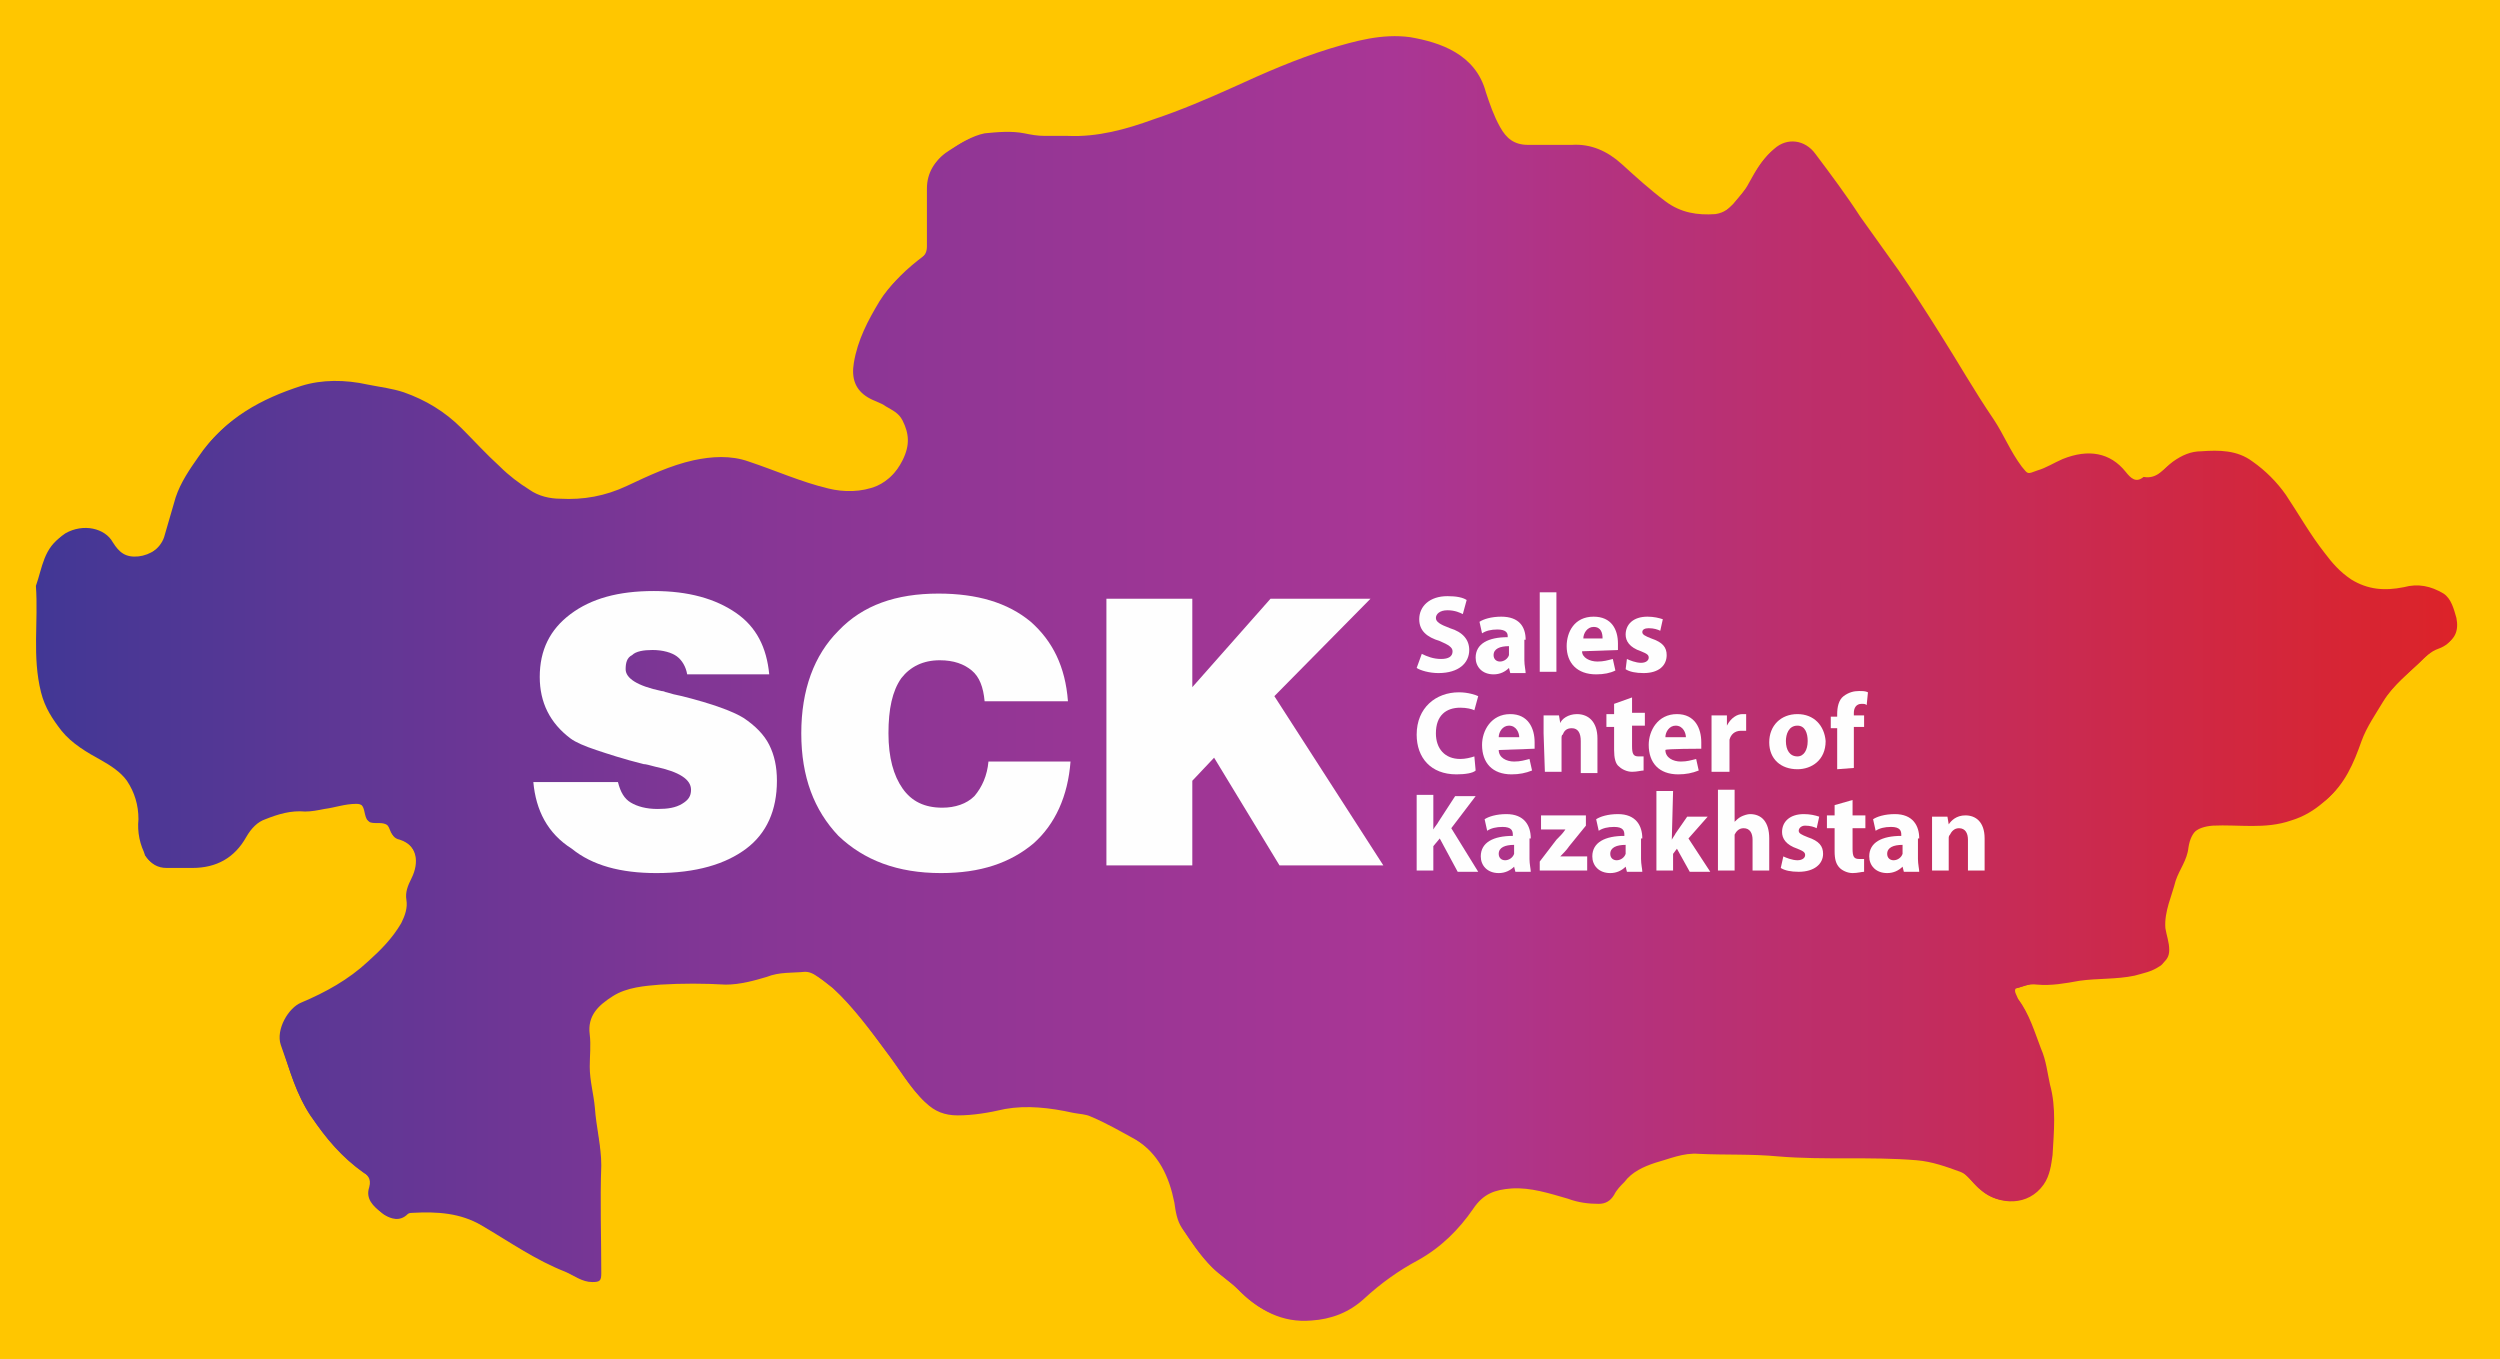
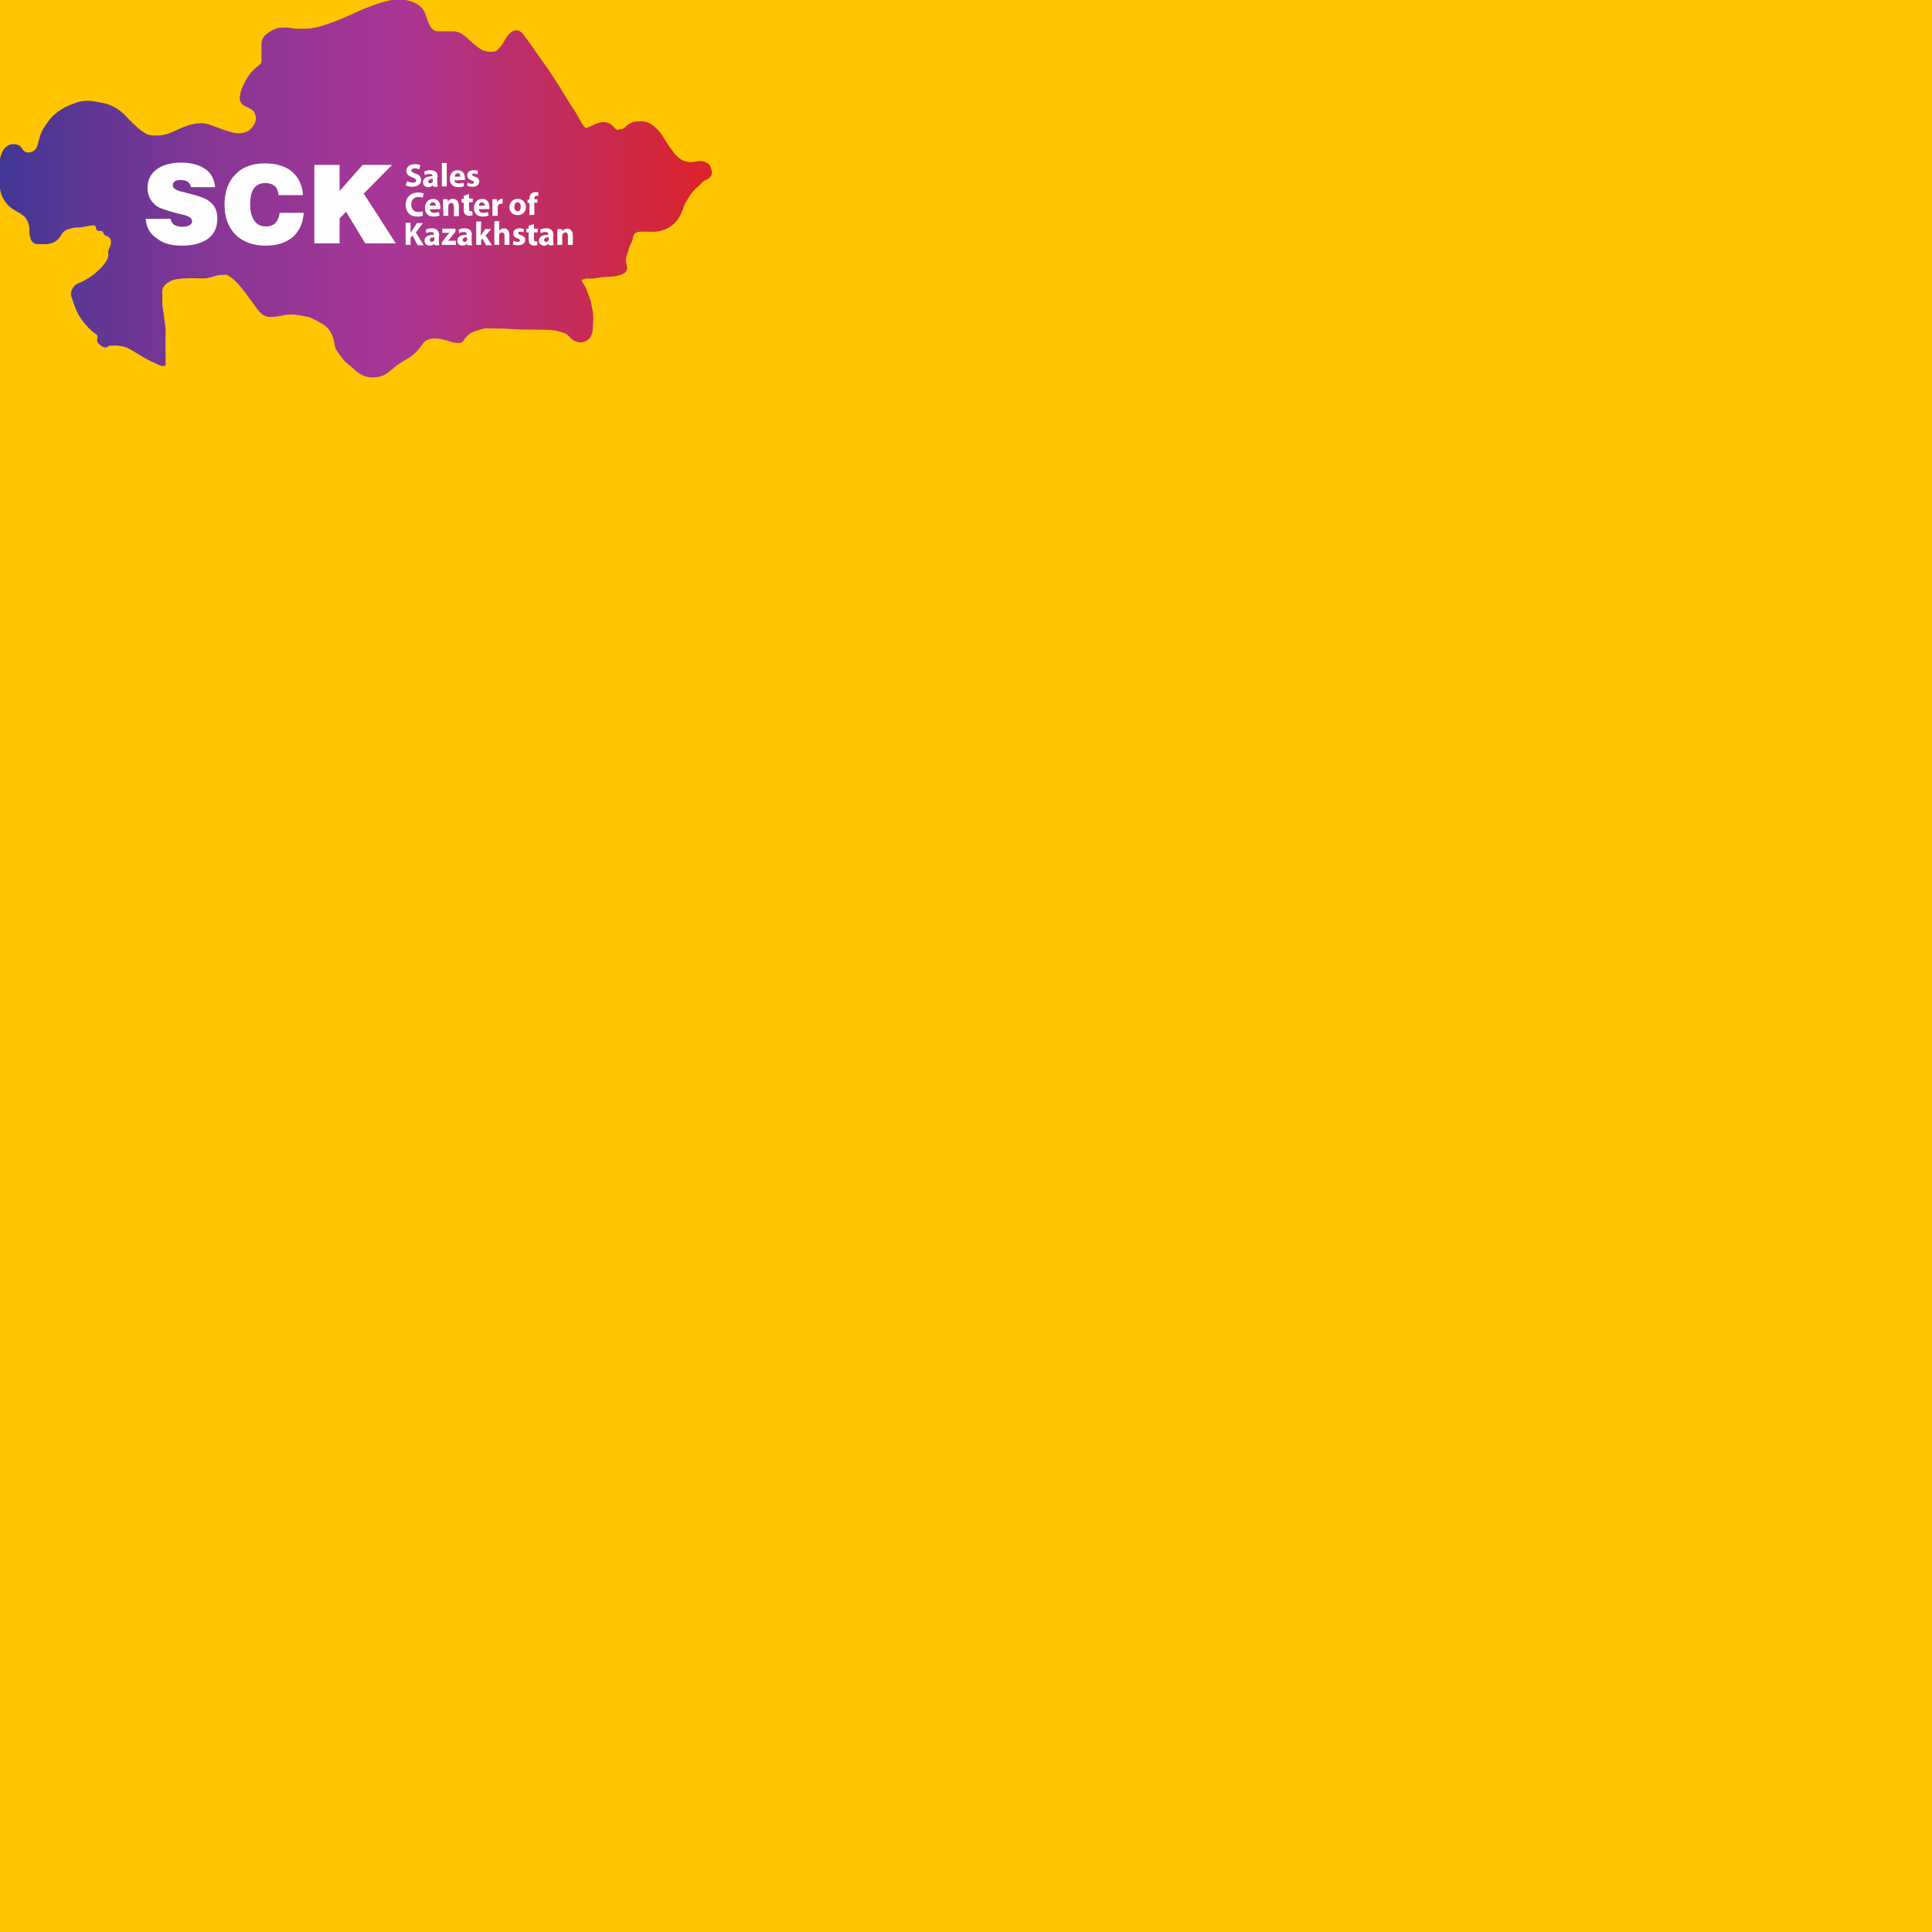
- <svg xmlns="http://www.w3.org/2000/svg" version="1.1" id="Layer_1" x="0px" y="0px" viewBox="-3 -3 195 106" style="enable-background:new 0 0 189 100;" xml:space="preserve">
+ <svg xmlns="http://www.w3.org/2000/svg" version="1.1" id="Layer_1" x="0px" y="0px" viewBox="0 0 512 512" style="enable-background:new 0 0 512 512;" xml:space="preserve">
  <g id="deeditor_bgCarrier" stroke-width="0">
-     <rect id="dee_c_e" x="-3" y="-3" width="195" height="106" rx="0" fill="#ffc600" strokewidth="0" />
+     <rect id="dee_c_e" x="0" y="0" width="512" height="512" rx="0" fill="#ffc600" strokewidth="0" />
  </g>
  <style type="text/css"> .st0{fill:url(#SVGID_1_);} .st1{fill:url(#SVGID_2_);} .st2{fill:#FEFEFE;} </style>
  <g>
    <linearGradient id="SVGID_1_" gradientUnits="userSpaceOnUse" x1="0" y1="50" x2="188.396" y2="50" fill="#000000">
      <stop offset="0" style="stop-color:#423795" fill="#000000" />
      <stop offset="0.302" style="stop-color:#873695" fill="#000000" />
      <stop offset="0.561" style="stop-color:#A93695" fill="#000000" />
      <stop offset="1" style="stop-color:#DC2329" fill="#000000" />
    </linearGradient>
    <path class="st0" d="M154.2,74.1c0.5-0.1,1-0.4,1.7-0.3c1.1,0.1,2.2-0.1,3.3-0.3c1.4-0.2,2.9-0.1,4.3-0.4c0.7-0.2,1.3-0.3,1.9-0.7 c0.4-0.2,0.5-0.6,0.6-1.1c0-0.6-0.2-1.1-0.3-1.7c-0.1-1.3,0.5-2.5,0.8-3.7c0.2-0.9,0.9-1.7,1-2.6c0.1-1.2,0.8-1.8,2.1-1.9 c2-0.1,4.1,0.3,6.1-0.4c1-0.3,1.8-0.8,2.5-1.4c1.5-1.2,2.2-2.9,2.8-4.6c0.4-1.2,1.1-2.1,1.7-3.1c0.8-1.3,1.9-2.2,3-3.2 c0.4-0.4,0.9-0.9,1.5-1.1c1.1-0.4,1.4-1.2,1.2-2.2c-0.1-0.7-0.3-1.5-1-1.9c-0.9-0.6-2-0.7-3.1-0.5c-1.4,0.3-2.8,0.2-4.1-0.6 c-0.8-0.5-1.5-1.3-2.1-2.1c-1.1-1.5-2-3-3-4.5c-0.7-1-1.6-1.9-2.6-2.6c-1.2-0.9-2.6-0.9-4-0.8c-0.8,0-1.5,0.3-2.2,0.8 c-0.7,0.5-1.2,1.4-2.3,1.2c-0.6,0.5-1.1,0.1-1.4-0.4c-1.2-1.5-2.9-1.8-4.9-1c-0.7,0.3-1.3,0.7-2,0.9c-0.7,0.3-0.7,0.3-1.2-0.3 c-0.9-1.2-1.4-2.5-2.2-3.7c-1.5-2.2-2.8-4.5-4.2-6.7c-1-1.7-2.1-3.3-3.2-4.9c-1-1.4-2-2.8-3-4.2c-1.2-1.6-2.4-3.2-3.5-4.9 c-0.8-1.1-2.2-1.3-3.2-0.4c-0.8,0.7-1.3,1.6-1.8,2.5c-0.3,0.6-0.8,1.1-1.2,1.6c-0.4,0.4-0.9,0.9-1.6,1c-1.4,0.1-2.7-0.1-3.9-1 c-1.2-0.9-2.3-1.9-3.4-2.9c-1.1-1-2.4-1.6-3.9-1.5c-1.1,0-2.3,0-3.4,0c-1,0-1.7-0.5-2.2-1.4c-0.5-0.9-0.9-1.8-1.1-2.7 c-0.8-2.9-3.6-3.9-5.9-4.3c-2.2-0.3-4.2,0.3-6.3,0.9c-2.6,0.8-5.1,1.8-7.5,3c-2,0.9-4.1,1.8-6.2,2.5c-2.2,0.7-4.4,1.3-6.7,1.3 c-0.6,0-1.2,0-1.8,0c-0.5,0-1-0.1-1.6-0.2c-1-0.2-2.1-0.1-3.1,0c-1,0.1-1.9,0.7-2.7,1.3c-1,0.6-1.6,1.6-1.6,2.8c0,1.5,0,3,0,4.5 c0,0.4-0.1,0.7-0.5,1c-1.2,1-2.4,2-3.2,3.3c-0.9,1.5-1.7,3-2,4.8c-0.2,1.2,0.1,2.1,1.1,2.7c0.5,0.3,1,0.4,1.4,0.7 c0.5,0.3,1,0.5,1.3,1.1c0.5,1,0.6,1.9,0,3.1c-0.5,1-1.2,1.7-2.2,2.2c-1.2,0.6-2.6,0.5-3.8,0.2c-2.1-0.5-4.1-1.4-6.2-2.1 c-1.4-0.5-2.9-0.5-4.3-0.1c-1.8,0.4-3.5,1.2-5.2,2c-1.7,0.8-3.4,1.1-5.2,1c-0.8-0.1-1.7-0.3-2.4-0.7c-0.8-0.5-1.6-1.1-2.3-1.8 c-1-0.9-2-2-3-3c-1.3-1.3-2.8-2.1-4.5-2.8c-0.9-0.3-1.9-0.4-2.8-0.6c-1.8-0.3-3.5-0.4-5.2,0.1c-3.1,1-5.9,2.5-7.8,5.3 c-0.7,1-1.4,2-1.8,3.2c-0.3,1-0.6,2.1-0.9,3.1c-0.3,0.9-1.3,1.6-2.2,1.7c-0.9,0.1-1.5-0.3-2-1.1c-0.6-1.2-2.4-1.6-3.7-0.7 c-1.5,0.9-1.6,2.5-2.1,3.9c0.2,2.8-0.3,5.5,0.4,8.3c0.3,1.2,0.9,2.1,1.6,3c0.8,1,2,1.7,3.1,2.3c0.7,0.4,1.5,0.9,2,1.6 c0.6,0.9,0.9,1.9,0.9,3c-0.1,1,0.1,2,0.6,2.9c0.4,0.6,0.9,0.9,1.6,0.9c0.7,0,1.4,0,2,0c1.9,0,3.3-0.8,4.2-2.4 c0.4-0.7,0.9-1.2,1.5-1.4c1-0.4,2-0.7,3.1-0.6c0.5,0,1-0.1,1.5-0.2c0.8-0.1,1.6-0.4,2.5-0.4c0.4,0,0.7,0.2,0.7,0.6 c0.2,0.9,0.2,0.9,1.1,0.9c0.5,0,0.8,0.2,0.9,0.6c0.1,0.3,0.2,0.6,0.7,0.7c1.5,0.5,1.5,1.9,1,3.1c-0.3,0.6-0.5,1.1-0.4,1.7 c0.1,0.7-0.1,1.2-0.4,1.8c-0.7,1.1-1.6,2.1-2.6,3c-1.5,1.4-3.3,2.4-5.2,3.2c-1,0.4-2,2.1-1.6,3.3c0.6,1.9,1.1,3.8,2.3,5.5 c1.1,1.7,2.4,3.2,4.1,4.4c0.4,0.2,0.7,0.6,0.5,1.2c-0.3,0.9,0.4,1.5,1,2c0.6,0.4,1.3,0.6,1.9,0c0.1-0.1,0.3-0.1,0.4-0.1 c1.9-0.1,3.7,0,5.4,1c2.2,1.3,4.2,2.7,6.5,3.6c0.7,0.3,1.3,0.8,2.1,0.8c0.6,0,0.7-0.1,0.7-0.7c0-2.8-0.1-5.6,0-8.4 c0-1.5-0.4-3-0.5-4.5c-0.1-1.1-0.4-2.1-0.4-3.2c0-0.8,0.1-1.7,0-2.5c-0.2-1.5,0.7-2.3,1.8-3c1.1-0.7,2.5-0.8,3.7-0.9 c1.7-0.1,3.4-0.1,5.1,0c1.1,0,2.2-0.3,3.2-0.6c1-0.4,2-0.3,3-0.4c0.3,0,0.5,0.1,0.7,0.2c0.5,0.3,1,0.7,1.5,1.1 c1.6,1.5,2.9,3.3,4.2,5c1,1.3,1.8,2.8,3,3.9c0.7,0.7,1.5,1,2.5,1c1.2,0,2.4-0.2,3.7-0.5c1.7-0.3,3.5-0.1,5.3,0.3 c0.5,0.1,1,0.1,1.4,0.3c1.2,0.5,2.4,1.2,3.5,1.8c2,1.2,2.7,3,3.1,5c0.1,0.7,0.3,1.4,0.6,2c0.7,1.1,1.4,2.1,2.3,3 c0.6,0.6,1.4,1.1,2,1.7c1.6,1.6,3.4,2.6,5.7,2.4c1.5-0.1,2.9-0.6,4.1-1.7c1.3-1.2,2.7-2.2,4.2-3c1.8-1,3.2-2.4,4.3-4 c0.8-1.2,1.7-1.5,3-1.6c1.5-0.1,3,0.4,4.4,0.8c0.8,0.3,1.6,0.4,2.4,0.4c0.5,0,0.9-0.2,1.2-0.7c0.2-0.4,0.5-0.7,0.8-1 c0.6-0.8,1.5-1.2,2.4-1.5c1.1-0.3,2.2-0.8,3.4-0.7c2.1,0.1,4.1,0,6.2,0.2c3.6,0.3,7.2,0,10.8,0.3c1.2,0.1,2.3,0.5,3.4,0.9 c0.3,0.1,0.5,0.3,0.7,0.5c0.3,0.3,0.6,0.7,1,1c1.4,1.1,3.6,1.2,4.8-0.5c0.5-0.7,0.6-1.6,0.7-2.3c0.1-1.8,0.3-3.7-0.2-5.5 c-0.2-0.9-0.3-1.9-0.7-2.8c-0.5-1.3-0.9-2.7-1.8-3.9C154.3,74.6,154.1,74.4,154.2,74.1z" fill="#000000" />
    <linearGradient id="SVGID_2_" gradientUnits="userSpaceOnUse" x1="9.094947e-13" y1="50" x2="188.396" y2="50" fill="#000000">
      <stop offset="0" style="stop-color:#423795" fill="#000000" />
      <stop offset="0.302" style="stop-color:#873695" fill="#000000" />
      <stop offset="0.561" style="stop-color:#A93695" fill="#000000" />
      <stop offset="1" style="stop-color:#DC2329" fill="#000000" />
    </linearGradient>
    <path class="st1" d="M154.2,74.1c-0.1,0.3,0,0.5,0.1,0.7c0.9,1.2,1.3,2.6,1.8,3.9c0.3,0.9,0.5,1.9,0.7,2.8c0.4,1.8,0.2,3.7,0.2,5.5 c0,0.7-0.1,1.6-0.7,2.3c-1.3,1.7-3.5,1.7-4.8,0.5c-0.4-0.3-0.7-0.7-1-1c-0.2-0.2-0.4-0.4-0.7-0.5c-1.1-0.4-2.2-0.8-3.4-0.9 c-3.6-0.3-7.2,0-10.8-0.3c-2.1-0.2-4.1-0.1-6.2-0.2c-1.2-0.1-2.3,0.4-3.4,0.7c-0.9,0.3-1.8,0.7-2.4,1.5c-0.3,0.3-0.6,0.6-0.8,1 c-0.2,0.5-0.6,0.7-1.2,0.7c-0.8,0-1.6-0.1-2.4-0.4c-1.4-0.5-2.9-0.9-4.4-0.8c-1.2,0.1-2.2,0.4-3,1.6c-1.1,1.7-2.5,3-4.3,4 c-1.5,0.9-2.9,1.9-4.2,3c-1.1,1-2.5,1.5-4.1,1.7c-2.3,0.2-4.2-0.8-5.7-2.4c-0.6-0.6-1.4-1.1-2-1.7c-0.9-0.9-1.6-2-2.3-3 c-0.4-0.6-0.5-1.3-0.6-2c-0.4-2-1.2-3.8-3.1-5c-1.1-0.7-2.3-1.3-3.5-1.8c-0.5-0.2-1-0.2-1.4-0.3c-1.7-0.5-3.5-0.7-5.3-0.3 c-1.2,0.2-2.4,0.5-3.7,0.5c-0.9,0-1.7-0.3-2.5-1c-1.2-1.2-2-2.6-3-3.9c-1.3-1.8-2.6-3.6-4.2-5c-0.5-0.4-1-0.8-1.5-1.1 c-0.2-0.1-0.4-0.2-0.7-0.2c-1,0.1-2,0-3,0.4c-1,0.4-2.1,0.7-3.2,0.6c-1.7,0-3.4-0.1-5.1,0c-1.3,0.1-2.6,0.2-3.7,0.9 c-1.1,0.7-1.9,1.5-1.8,3c0.1,0.8,0,1.7,0,2.5c0,1.1,0.3,2.2,0.4,3.2c0.1,1.5,0.6,3,0.5,4.5c-0.1,2.8,0,5.6,0,8.4 c0,0.6-0.2,0.7-0.7,0.7c-0.8,0-1.4-0.5-2.1-0.8c-2.3-0.9-4.4-2.4-6.5-3.6c-1.7-1-3.5-1.1-5.4-1c-0.1,0-0.3,0-0.4,0.1 c-0.7,0.6-1.4,0.4-1.9,0c-0.7-0.5-1.3-1.1-1-2c0.2-0.7-0.2-1-0.5-1.2c-1.7-1.2-2.9-2.7-4.1-4.4c-1.1-1.7-1.6-3.6-2.3-5.5 c-0.4-1.2,0.6-2.9,1.6-3.3c1.9-0.8,3.7-1.8,5.2-3.2c1-0.9,1.9-1.8,2.6-3c0.3-0.6,0.5-1.2,0.4-1.8c-0.1-0.6,0.1-1.1,0.4-1.7 c0.6-1.2,0.5-2.6-1-3.1c-0.4-0.1-0.6-0.4-0.7-0.7c-0.2-0.5-0.4-0.7-0.9-0.6c-0.9,0-0.9,0-1.1-0.9c-0.1-0.4-0.3-0.6-0.7-0.6 c-0.9-0.1-1.7,0.2-2.5,0.4c-0.5,0.1-1,0.2-1.5,0.2c-1.1-0.1-2.1,0.3-3.1,0.6c-0.7,0.2-1.2,0.7-1.5,1.4c-0.9,1.6-2.3,2.4-4.2,2.4 c-0.7,0-1.4,0-2,0c-0.7,0-1.2-0.3-1.6-0.9C8.1,62.7,8,61.7,8,60.7c0.1-1.1-0.3-2.1-0.9-3c-0.5-0.7-1.3-1.2-2-1.6 C4,55.5,2.8,54.9,2,53.8c-0.7-0.9-1.3-1.8-1.6-3c-0.7-2.8-0.2-5.5-0.4-8.3c0.5-1.4,0.6-2.9,2.1-3.9c1.4-0.8,3.1-0.4,3.7,0.7 c0.5,0.8,1,1.2,2,1.1c0.9-0.1,1.9-0.7,2.2-1.7c0.3-1,0.6-2.1,0.9-3.1c0.4-1.2,1.1-2.2,1.8-3.2c1.9-2.8,4.7-4.3,7.8-5.3 c1.6-0.5,3.4-0.5,5.2-0.1c1,0.2,1.9,0.3,2.8,0.6c1.7,0.6,3.2,1.5,4.5,2.8c1,1,1.9,2,3,3c0.7,0.7,1.5,1.3,2.3,1.8 c0.7,0.5,1.6,0.7,2.4,0.7c1.8,0.1,3.5-0.2,5.2-1c1.7-0.8,3.4-1.6,5.2-2c1.4-0.3,2.9-0.4,4.3,0.1c2.1,0.7,4.1,1.6,6.2,2.1 c1.2,0.3,2.6,0.3,3.8-0.2c0.9-0.4,1.7-1.2,2.2-2.2c0.6-1.1,0.5-2,0-3.1c-0.3-0.6-0.8-0.8-1.3-1.1c-0.5-0.2-1-0.4-1.4-0.7 c-1-0.6-1.3-1.5-1.1-2.7c0.3-1.8,1.1-3.3,2-4.8c0.8-1.3,2-2.4,3.2-3.3c0.4-0.3,0.5-0.6,0.5-1c0-1.5,0-3,0-4.5 c0-1.3,0.6-2.2,1.6-2.8c0.8-0.5,1.7-1.1,2.7-1.3c1-0.1,2.1-0.2,3.1,0c0.5,0.1,1,0.2,1.6,0.2c0.6,0,1.2,0,1.8,0 c2.3,0.1,4.5-0.5,6.7-1.3c2.1-0.7,4.2-1.6,6.2-2.5c2.4-1.1,4.9-2.2,7.5-3c2-0.6,4.1-1.2,6.3-0.9c2.3,0.4,5.1,1.3,5.9,4.3 c0.3,0.9,0.6,1.8,1.1,2.7c0.5,0.9,1.1,1.4,2.2,1.4c1.1,0,2.3,0,3.4,0c1.5-0.1,2.8,0.5,3.9,1.5c1.1,1,2.2,2,3.4,2.9 c1.2,0.9,2.5,1.1,3.9,1c0.7-0.1,1.2-0.5,1.6-1c0.4-0.5,0.9-1,1.2-1.6c0.4-0.9,1-1.8,1.8-2.5c1-0.9,2.4-0.7,3.2,0.4 c1.2,1.6,2.4,3.2,3.5,4.9c1,1.4,2,2.8,3,4.2c1.1,1.6,2.2,3.3,3.2,4.9c1.4,2.2,2.7,4.5,4.2,6.7c0.8,1.2,1.3,2.5,2.2,3.7 c0.5,0.6,0.4,0.6,1.2,0.3c0.7-0.2,1.3-0.6,2-0.9c2-0.8,3.7-0.5,4.9,1c0.4,0.5,0.8,0.9,1.4,0.4c1.1,0.2,1.6-0.7,2.3-1.2 c0.7-0.5,1.4-0.8,2.2-0.8c1.4-0.1,2.8-0.1,4,0.8c1,0.7,1.9,1.6,2.6,2.6c1,1.5,1.9,3.1,3,4.5c0.6,0.8,1.2,1.5,2.1,2.1 c1.3,0.8,2.6,0.9,4.1,0.6c1.1-0.3,2.1-0.1,3.1,0.5c0.6,0.4,0.8,1.2,1,1.9c0.2,1-0.1,1.8-1.2,2.2c-0.6,0.2-1.1,0.7-1.5,1.1 c-1,1-2.2,1.9-3,3.2c-0.6,1-1.3,2-1.7,3.1c-0.6,1.7-1.3,3.4-2.8,4.6c-0.8,0.6-1.6,1.1-2.5,1.4c-2,0.7-4.1,0.3-6.1,0.4 c-1.2,0.1-1.9,0.6-2.1,1.9c-0.1,1-0.7,1.7-1,2.6c-0.3,1.2-0.9,2.4-0.8,3.7c0.1,0.6,0.3,1.1,0.3,1.7c0,0.5-0.2,0.8-0.6,1.1 c-0.6,0.3-1.2,0.5-1.9,0.7c-1.4,0.3-2.9,0.2-4.3,0.4c-1.1,0.1-2.2,0.4-3.3,0.3C155.3,73.7,154.7,74,154.2,74.1z" fill="#000000" />
  </g>
  <path class="st2" d="M38.6,58h6.6c0.2,0.8,0.5,1.3,1,1.6c0.5,0.3,1.2,0.5,2.1,0.5c0.8,0,1.4-0.1,1.9-0.4c0.5-0.3,0.7-0.6,0.7-1.1 c0-0.8-0.9-1.4-2.8-1.8c-0.4-0.1-0.7-0.2-0.9-0.2c-1.6-0.4-2.8-0.8-3.7-1.1c-0.9-0.3-1.6-0.6-2-0.9c-0.8-0.6-1.4-1.3-1.8-2.1 c-0.4-0.8-0.6-1.7-0.6-2.7c0-2.1,0.8-3.7,2.4-4.9c1.6-1.2,3.7-1.8,6.5-1.8c2.7,0,4.8,0.6,6.4,1.7c1.6,1.1,2.4,2.7,2.6,4.8h-6.4 c-0.1-0.6-0.4-1.1-0.8-1.4c-0.4-0.3-1.1-0.5-1.9-0.5c-0.7,0-1.3,0.1-1.6,0.4c-0.4,0.2-0.5,0.6-0.5,1.1c0,0.7,0.9,1.3,2.8,1.7 c0.2,0,0.3,0.1,0.4,0.1c0.3,0.1,0.7,0.2,1.2,0.3c2.4,0.6,4,1.2,4.8,1.7c0.9,0.6,1.6,1.3,2,2.1c0.4,0.8,0.6,1.7,0.6,2.8 c0,2.3-0.8,4.1-2.4,5.3c-1.6,1.2-3.9,1.9-7,1.9c-2.8,0-5-0.6-6.6-1.9C39.7,62,38.8,60.2,38.6,58L38.6,58z" fill="#000000" />
  <path id="_x31_" class="st2" d="M74.1,56.4h6.4c-0.2,2.7-1.2,4.9-2.9,6.4c-1.8,1.5-4.1,2.3-7.2,2.3c-3.4,0-6-1-8-2.9 c-1.9-2-2.9-4.6-2.9-8c0-3.4,1-6.1,2.9-8c1.9-2,4.5-2.9,7.8-2.9c3,0,5.4,0.7,7.2,2.2c1.7,1.5,2.7,3.5,2.9,6.2h-6.5 c-0.1-1.1-0.4-1.9-1-2.4c-0.6-0.5-1.4-0.8-2.5-0.8c-1.3,0-2.3,0.5-3,1.4c-0.7,1-1,2.4-1,4.3c0,1.9,0.4,3.3,1.1,4.3 c0.7,1,1.7,1.5,3.1,1.5c1,0,1.9-0.3,2.5-0.9C73.6,58.4,74,57.5,74.1,56.4L74.1,56.4z" fill="#000000" />
  <polygon id="_x32_" class="st2" points="83.3,64.5 83.3,43.7 90,43.7 90,50.6 96.1,43.7 103.9,43.7 96.4,51.3 104.9,64.5 96.8,64.5 91.7,56.1 90,57.9 90,64.5 " fill="#000000" />
  <path class="st2" d="M107.5,49.1c0.3,0.2,1,0.4,1.7,0.4c1.6,0,2.4-0.8,2.4-1.8c0-0.8-0.5-1.4-1.5-1.7c-0.8-0.3-1.1-0.5-1.1-0.8 c0-0.3,0.3-0.6,0.9-0.6s1,0.2,1.2,0.3l0.3-1.1c-0.3-0.2-0.8-0.3-1.5-0.3c-1.4,0-2.2,0.8-2.2,1.8c0,0.9,0.6,1.4,1.6,1.7 c0.7,0.3,1,0.5,1,0.8c0,0.4-0.3,0.6-0.9,0.6c-0.6,0-1.1-0.2-1.5-0.4L107.5,49.1L107.5,49.1z" fill="#000000" />
  <path id="_x31__1_" class="st2" d="M116,46.9c0-1-0.5-1.8-1.9-1.8c-0.8,0-1.4,0.2-1.7,0.4l0.2,0.9c0.3-0.2,0.7-0.3,1.2-0.3 c0.7,0,0.8,0.3,0.8,0.5v0.1c-1.5,0-2.5,0.5-2.5,1.6c0,0.7,0.5,1.3,1.4,1.3c0.5,0,0.9-0.2,1.2-0.5h0l0.1,0.4h1.2c0-0.2-0.1-0.6-0.1-1 V46.9L116,46.9z M114.7,47.9c0,0.1,0,0.2,0,0.2c-0.1,0.3-0.4,0.5-0.7,0.5c-0.3,0-0.5-0.2-0.5-0.5c0-0.5,0.5-0.7,1.2-0.7L114.7,47.9 L114.7,47.9z" fill="#000000" />
  <polygon id="_x32__1_" class="st2" points="117.1,49.4 118.4,49.4 118.4,43.2 117.1,43.2 " fill="#000000" />
  <path id="_x33_" class="st2" d="M123.2,47.7c0-0.1,0-0.3,0-0.5c0-1.1-0.5-2.1-1.9-2.1c-1.5,0-2.1,1.2-2.1,2.3c0,1.3,0.8,2.2,2.3,2.2 c0.6,0,1.1-0.1,1.5-0.3l-0.2-0.9c-0.4,0.1-0.7,0.2-1.2,0.2c-0.6,0-1.2-0.3-1.2-0.8L123.2,47.7L123.2,47.7z M120.5,46.8 c0-0.4,0.3-0.9,0.8-0.9c0.6,0,0.7,0.5,0.7,0.9H120.5z" fill="#000000" />
  <path id="_x34_" class="st2" d="M123.8,49.2c0.3,0.2,0.8,0.3,1.4,0.3c1.2,0,1.8-0.6,1.8-1.4c0-0.6-0.3-1-1.2-1.3 c-0.5-0.2-0.7-0.3-0.7-0.5c0-0.2,0.2-0.3,0.5-0.3c0.4,0,0.7,0.1,0.9,0.2l0.2-0.9c-0.3-0.1-0.7-0.2-1.2-0.2c-1.1,0-1.7,0.6-1.7,1.4 c0,0.5,0.3,1,1.2,1.3c0.5,0.2,0.6,0.3,0.6,0.5c0,0.2-0.2,0.4-0.6,0.4c-0.4,0-0.9-0.2-1.1-0.3L123.8,49.2L123.8,49.2z" fill="#000000" />
  <path class="st2" d="M112,56c-0.3,0.1-0.7,0.2-1.1,0.2c-1.2,0-1.9-0.8-1.9-2c0-1.4,0.8-2,1.9-2c0.5,0,0.9,0.1,1.1,0.2l0.3-1.1 c-0.2-0.1-0.8-0.3-1.5-0.3c-1.8,0-3.3,1.2-3.3,3.3c0,1.8,1.1,3.1,3.1,3.1c0.7,0,1.3-0.1,1.5-0.3L112,56L112,56z" fill="#000000" />
  <path id="_x31__2_" class="st2" d="M116.7,55.4c0-0.1,0-0.3,0-0.5c0-1.1-0.5-2.2-1.9-2.2c-1.5,0-2.2,1.3-2.2,2.4 c0,1.4,0.8,2.3,2.3,2.3c0.6,0,1.1-0.1,1.6-0.3l-0.2-0.9c-0.4,0.1-0.7,0.2-1.2,0.2c-0.6,0-1.2-0.3-1.2-0.9L116.7,55.4L116.7,55.4z M113.9,54.5c0-0.4,0.3-0.9,0.8-0.9c0.6,0,0.8,0.6,0.8,0.9H113.9z" fill="#000000" />
  <path id="_x32__2_" class="st2" d="M117.5,57.2h1.3v-2.6c0-0.1,0-0.3,0.1-0.3c0.1-0.3,0.3-0.5,0.7-0.5c0.5,0,0.7,0.4,0.7,1v2.5h1.3 v-2.7c0-1.3-0.7-1.9-1.6-1.9c-0.7,0-1.2,0.4-1.3,0.7h0l-0.1-0.6h-1.2c0,0.4,0,0.9,0,1.4L117.5,57.2L117.5,57.2z" fill="#000000" />
  <path id="_x33__1_" class="st2" d="M122.9,51.9v0.8h-0.6v1h0.6v1.8c0,0.6,0.1,1.1,0.4,1.3c0.2,0.2,0.6,0.4,1,0.4 c0.4,0,0.7-0.1,0.9-0.1l0-1.1c-0.1,0-0.2,0-0.4,0c-0.4,0-0.5-0.2-0.5-0.8v-1.6h1v-1h-1v-1.2L122.9,51.9L122.9,51.9z" fill="#000000" />
  <path id="_x34__1_" class="st2" d="M129.7,55.4c0-0.1,0-0.3,0-0.5c0-1.1-0.5-2.2-1.9-2.2c-1.5,0-2.2,1.3-2.2,2.4 c0,1.4,0.8,2.3,2.3,2.3c0.6,0,1.1-0.1,1.6-0.3l-0.2-0.9c-0.4,0.1-0.7,0.2-1.2,0.2c-0.6,0-1.2-0.3-1.2-0.9 C126.9,55.4,129.7,55.4,129.7,55.4z M126.9,54.5c0-0.4,0.3-0.9,0.8-0.9c0.6,0,0.8,0.6,0.8,0.9H126.9z" fill="#000000" />
  <path id="_x35_" class="st2" d="M130.6,57.2h1.3V55c0-0.1,0-0.2,0-0.3c0.1-0.4,0.4-0.7,0.9-0.7c0.2,0,0.3,0,0.4,0v-1.3 c-0.1,0-0.2,0-0.3,0c-0.4,0-0.9,0.3-1.2,0.9h0l0-0.8h-1.2c0,0.4,0,0.8,0,1.5V57.2z" fill="#000000" />
  <path class="st2" d="M137.2,52.7c-1.3,0-2.2,0.9-2.2,2.2s0.9,2.1,2.2,2.1c1.1,0,2.2-0.7,2.2-2.2C139.3,53.6,138.5,52.7,137.2,52.7z M137.2,53.6c0.6,0,0.8,0.6,0.8,1.2c0,0.7-0.3,1.2-0.8,1.2c-0.6,0-0.9-0.5-0.9-1.2C136.3,54.3,136.5,53.6,137.2,53.6z" fill="#000000" />
  <path id="_x31__3_" class="st2" d="M141.6,56.9v-3.2h0.8v-0.9h-0.8v-0.2c0-0.4,0.2-0.7,0.6-0.7c0.2,0,0.3,0,0.4,0.1l0.1-1 c-0.2-0.1-0.4-0.1-0.7-0.1c-0.4,0-0.8,0.1-1.2,0.4c-0.4,0.3-0.5,0.9-0.5,1.4v0.2h-0.5v0.9h0.5v3.2L141.6,56.9L141.6,56.9z" fill="#000000" />
  <path class="st2" d="M107.5,64.9h1.3V63l0.5-0.6l1.4,2.6h1.6l-2.1-3.4l1.9-2.5h-1.6l-1.3,2c-0.1,0.2-0.3,0.4-0.4,0.6h0V59h-1.3 L107.5,64.9L107.5,64.9z" fill="#000000" />
  <path id="_x31__4_" class="st2" d="M116.4,62.4c0-1-0.5-1.9-1.9-1.9c-0.8,0-1.4,0.2-1.7,0.4l0.2,0.9c0.3-0.2,0.7-0.3,1.2-0.3 c0.7,0,0.8,0.3,0.8,0.6v0.1c-1.5,0-2.5,0.5-2.5,1.6c0,0.7,0.5,1.3,1.4,1.3c0.5,0,0.9-0.2,1.2-0.5h0l0.1,0.4h1.2c0-0.2-0.1-0.6-0.1-1 V62.4L116.4,62.4z M115.1,63.4c0,0.1,0,0.2,0,0.2c-0.1,0.3-0.4,0.5-0.7,0.5c-0.3,0-0.5-0.2-0.5-0.5c0-0.5,0.5-0.7,1.2-0.7V63.4z" fill="#000000" />
  <path id="_x32__3_" class="st2" d="M117.1,64.9h3.7v-1.1h-2.1v0c0.2-0.2,0.5-0.5,0.7-0.8l1.3-1.6v-0.8h-3.5v1.1h1.9v0 c-0.2,0.3-0.4,0.5-0.7,0.8l-1.3,1.7L117.1,64.9L117.1,64.9z" fill="#000000" />
  <path id="_x33__2_" class="st2" d="M125.1,62.4c0-1-0.5-1.9-1.9-1.9c-0.8,0-1.4,0.2-1.7,0.4l0.2,0.9c0.3-0.2,0.7-0.3,1.2-0.3 c0.7,0,0.8,0.3,0.8,0.6v0.1c-1.5,0-2.5,0.5-2.5,1.6c0,0.7,0.5,1.3,1.4,1.3c0.5,0,0.9-0.2,1.2-0.5h0l0.1,0.4h1.2c0-0.2-0.1-0.6-0.1-1 V62.4L125.1,62.4z M123.8,63.4c0,0.1,0,0.2,0,0.2c-0.1,0.3-0.4,0.5-0.7,0.5c-0.3,0-0.5-0.2-0.5-0.5c0-0.5,0.5-0.7,1.2-0.7V63.4z" fill="#000000" />
  <path id="_x34__2_" class="st2" d="M127.5,58.7h-1.3v6.2h1.3v-1.3l0.3-0.4l1,1.8h1.6l-1.7-2.6l1.5-1.7h-1.6l-0.9,1.3 c-0.1,0.2-0.2,0.3-0.3,0.5h0L127.5,58.7L127.5,58.7z" fill="#000000" />
  <path id="_x35__1_" class="st2" d="M131,64.9h1.3v-2.5c0-0.1,0-0.2,0-0.3c0.1-0.2,0.3-0.5,0.7-0.5c0.5,0,0.7,0.4,0.7,0.9v2.4h1.3 v-2.5c0-1.3-0.6-1.9-1.5-1.9c-0.2,0-0.5,0.1-0.7,0.2c-0.2,0.1-0.4,0.3-0.5,0.4h0v-2.5H131L131,64.9L131,64.9z" fill="#000000" />
  <path id="_x36_" class="st2" d="M135.9,64.7c0.3,0.2,0.8,0.3,1.4,0.3c1.2,0,1.9-0.6,1.9-1.4c0-0.6-0.3-1-1.2-1.3 c-0.5-0.2-0.7-0.3-0.7-0.5c0-0.2,0.2-0.4,0.5-0.4c0.4,0,0.7,0.1,0.9,0.2l0.2-0.9c-0.3-0.1-0.7-0.2-1.2-0.2c-1.1,0-1.7,0.6-1.7,1.4 c0,0.5,0.3,1,1.2,1.3c0.5,0.2,0.6,0.3,0.6,0.5c0,0.2-0.2,0.4-0.6,0.4c-0.4,0-0.9-0.2-1.1-0.3L135.9,64.7L135.9,64.7z" fill="#000000" />
  <path id="_x37_" class="st2" d="M140.1,59.8v0.8h-0.6v1h0.6v1.8c0,0.6,0.1,1,0.4,1.3c0.2,0.2,0.6,0.4,1,0.4c0.4,0,0.7-0.1,0.9-0.1 l0-1c-0.1,0-0.2,0-0.4,0c-0.4,0-0.5-0.2-0.5-0.8v-1.6h1v-1h-1v-1.2L140.1,59.8L140.1,59.8z" fill="#000000" />
  <path id="_x38_" class="st2" d="M146.7,62.4c0-1-0.5-1.9-1.9-1.9c-0.8,0-1.4,0.2-1.7,0.4l0.2,0.9c0.3-0.2,0.7-0.3,1.2-0.3 c0.7,0,0.8,0.3,0.8,0.6v0.1c-1.5,0-2.5,0.5-2.5,1.6c0,0.7,0.5,1.3,1.4,1.3c0.5,0,0.9-0.2,1.2-0.5h0l0.1,0.4h1.2c0-0.2-0.1-0.6-0.1-1 V62.4L146.7,62.4z M145.4,63.4c0,0.1,0,0.2,0,0.2c-0.1,0.3-0.4,0.5-0.7,0.5c-0.3,0-0.5-0.2-0.5-0.5c0-0.5,0.5-0.7,1.2-0.7 L145.4,63.4L145.4,63.4z" fill="#000000" />
  <path id="_x39_" class="st2" d="M147.7,64.9h1.3v-2.5c0-0.1,0-0.2,0.1-0.3c0.1-0.2,0.3-0.5,0.7-0.5c0.5,0,0.7,0.4,0.7,0.9v2.4h1.3 v-2.5c0-1.3-0.7-1.8-1.5-1.8c-0.7,0-1.1,0.4-1.3,0.7h0l-0.1-0.6h-1.2c0,0.4,0,0.8,0,1.4L147.7,64.9L147.7,64.9z" fill="#000000" />
</svg>
